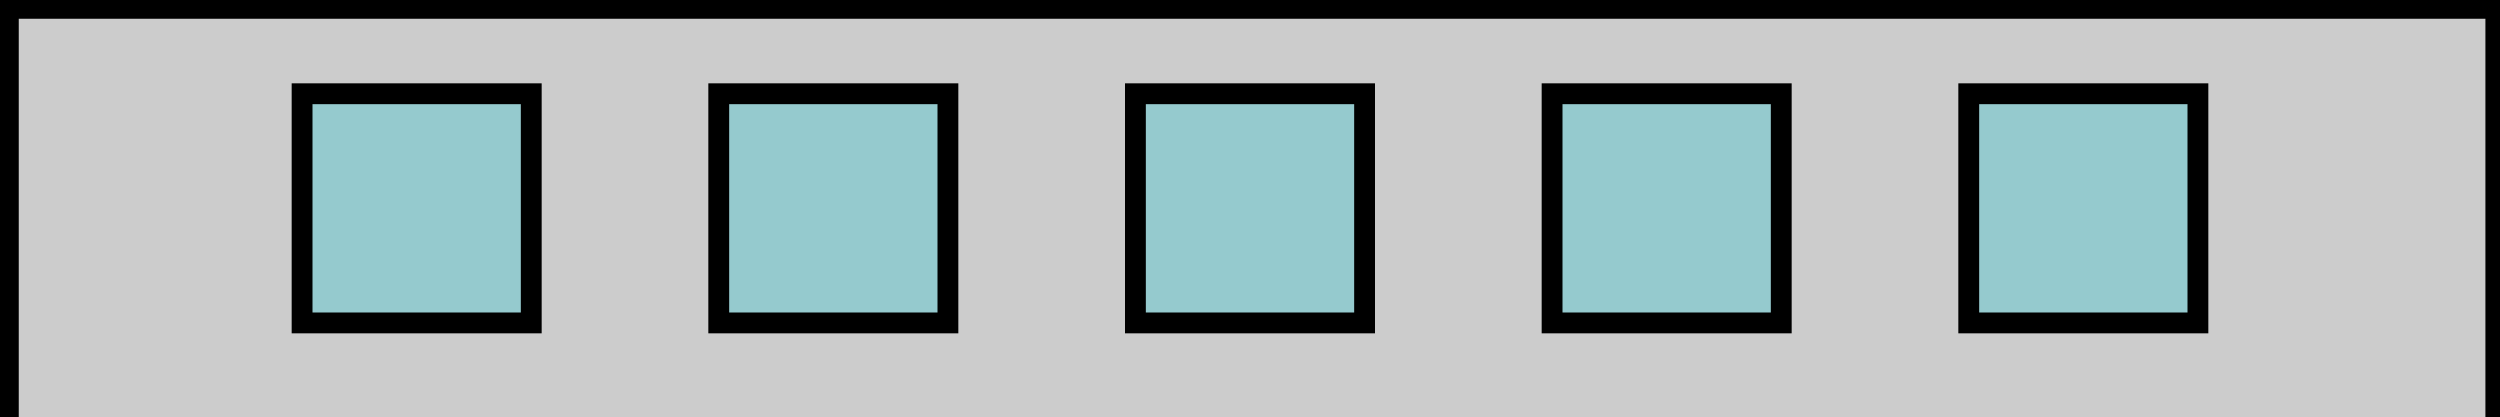
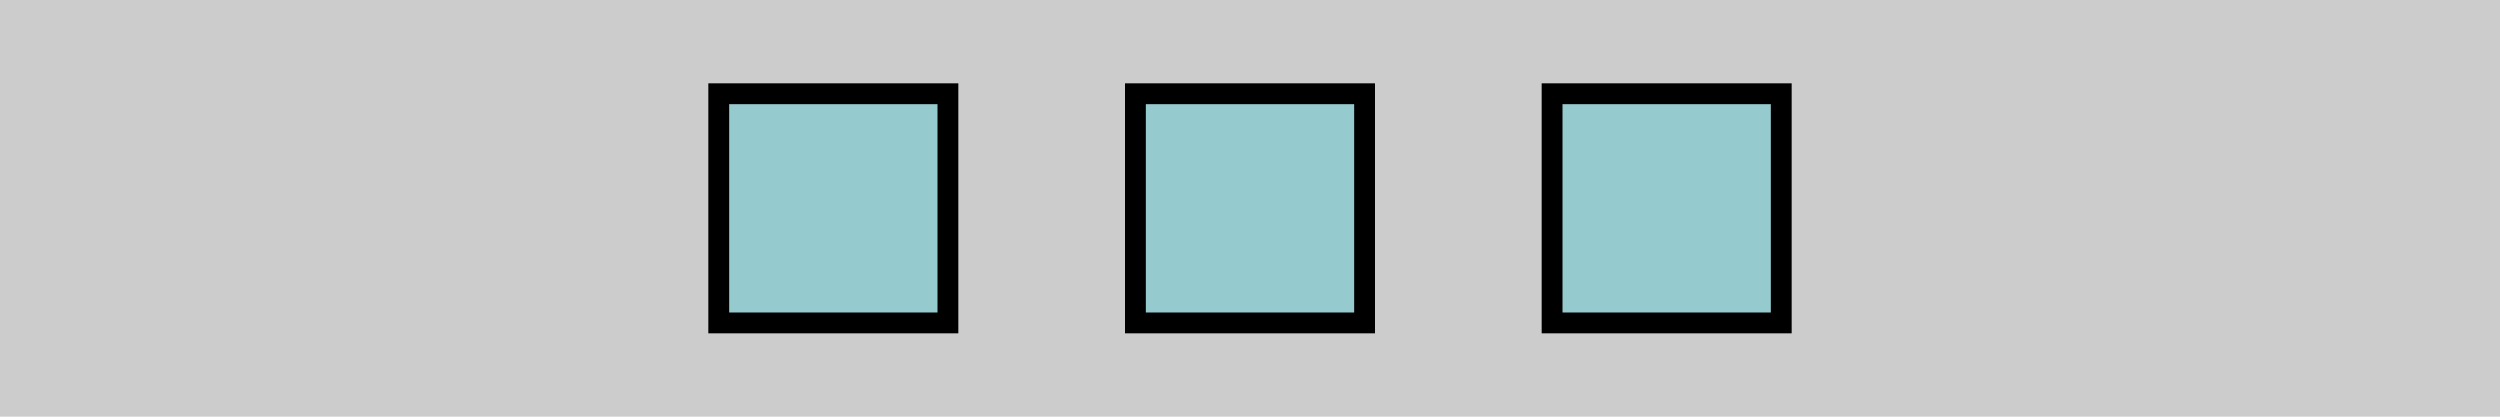
<svg xmlns="http://www.w3.org/2000/svg" version="1.1" id="Layer_1" x="0px" y="0px" viewBox="0 0 600 100" style="enable-background:new 0 0 600 100;" xml:space="preserve">
  <style type="text/css">
- 	.st0{fill:#CCCCCC;stroke:#000000;stroke-width:8;stroke-miterlimit:10;}
+ 	.st0{fill:#CCCCCC;}
	.st1{fill:#95CACE;}
</style>
-   <polyline class="st0" points="0.5,100.5 0.5,0.5 600.5,0.5 600.5,100.5 " />
-   <g>
-     <rect x="72.5" y="22.5" class="st1" width="55" height="55" />
-     <path d="M125,25v50H75V25H125 M130,20H70v60h60V20L130,20z" />
-   </g>
+   <rect class="st0" width="600" height="100" />
  <g>
    <rect x="172.5" y="22.5" class="st1" width="55" height="55" />
    <path d="M225,25v50h-50V25H225 M230,20h-60v60h60V20L230,20z" />
  </g>
  <g>
    <rect x="272.5" y="22.5" class="st1" width="55" height="55" />
    <path d="M325,25v50h-50V25H325 M330,20h-60v60h60V20L330,20z" />
  </g>
  <g>
    <rect x="372.5" y="22.5" class="st1" width="55" height="55" />
    <path d="M425,25v50h-50V25H425 M430,20h-60v60h60V20L430,20z" />
  </g>
-   <g>
-     <rect x="472.5" y="22.5" class="st1" width="55" height="55" />
-     <path d="M525,25v50h-50V25H525 M530,20h-60v60h60V20L530,20z" />
-   </g>
</svg>
